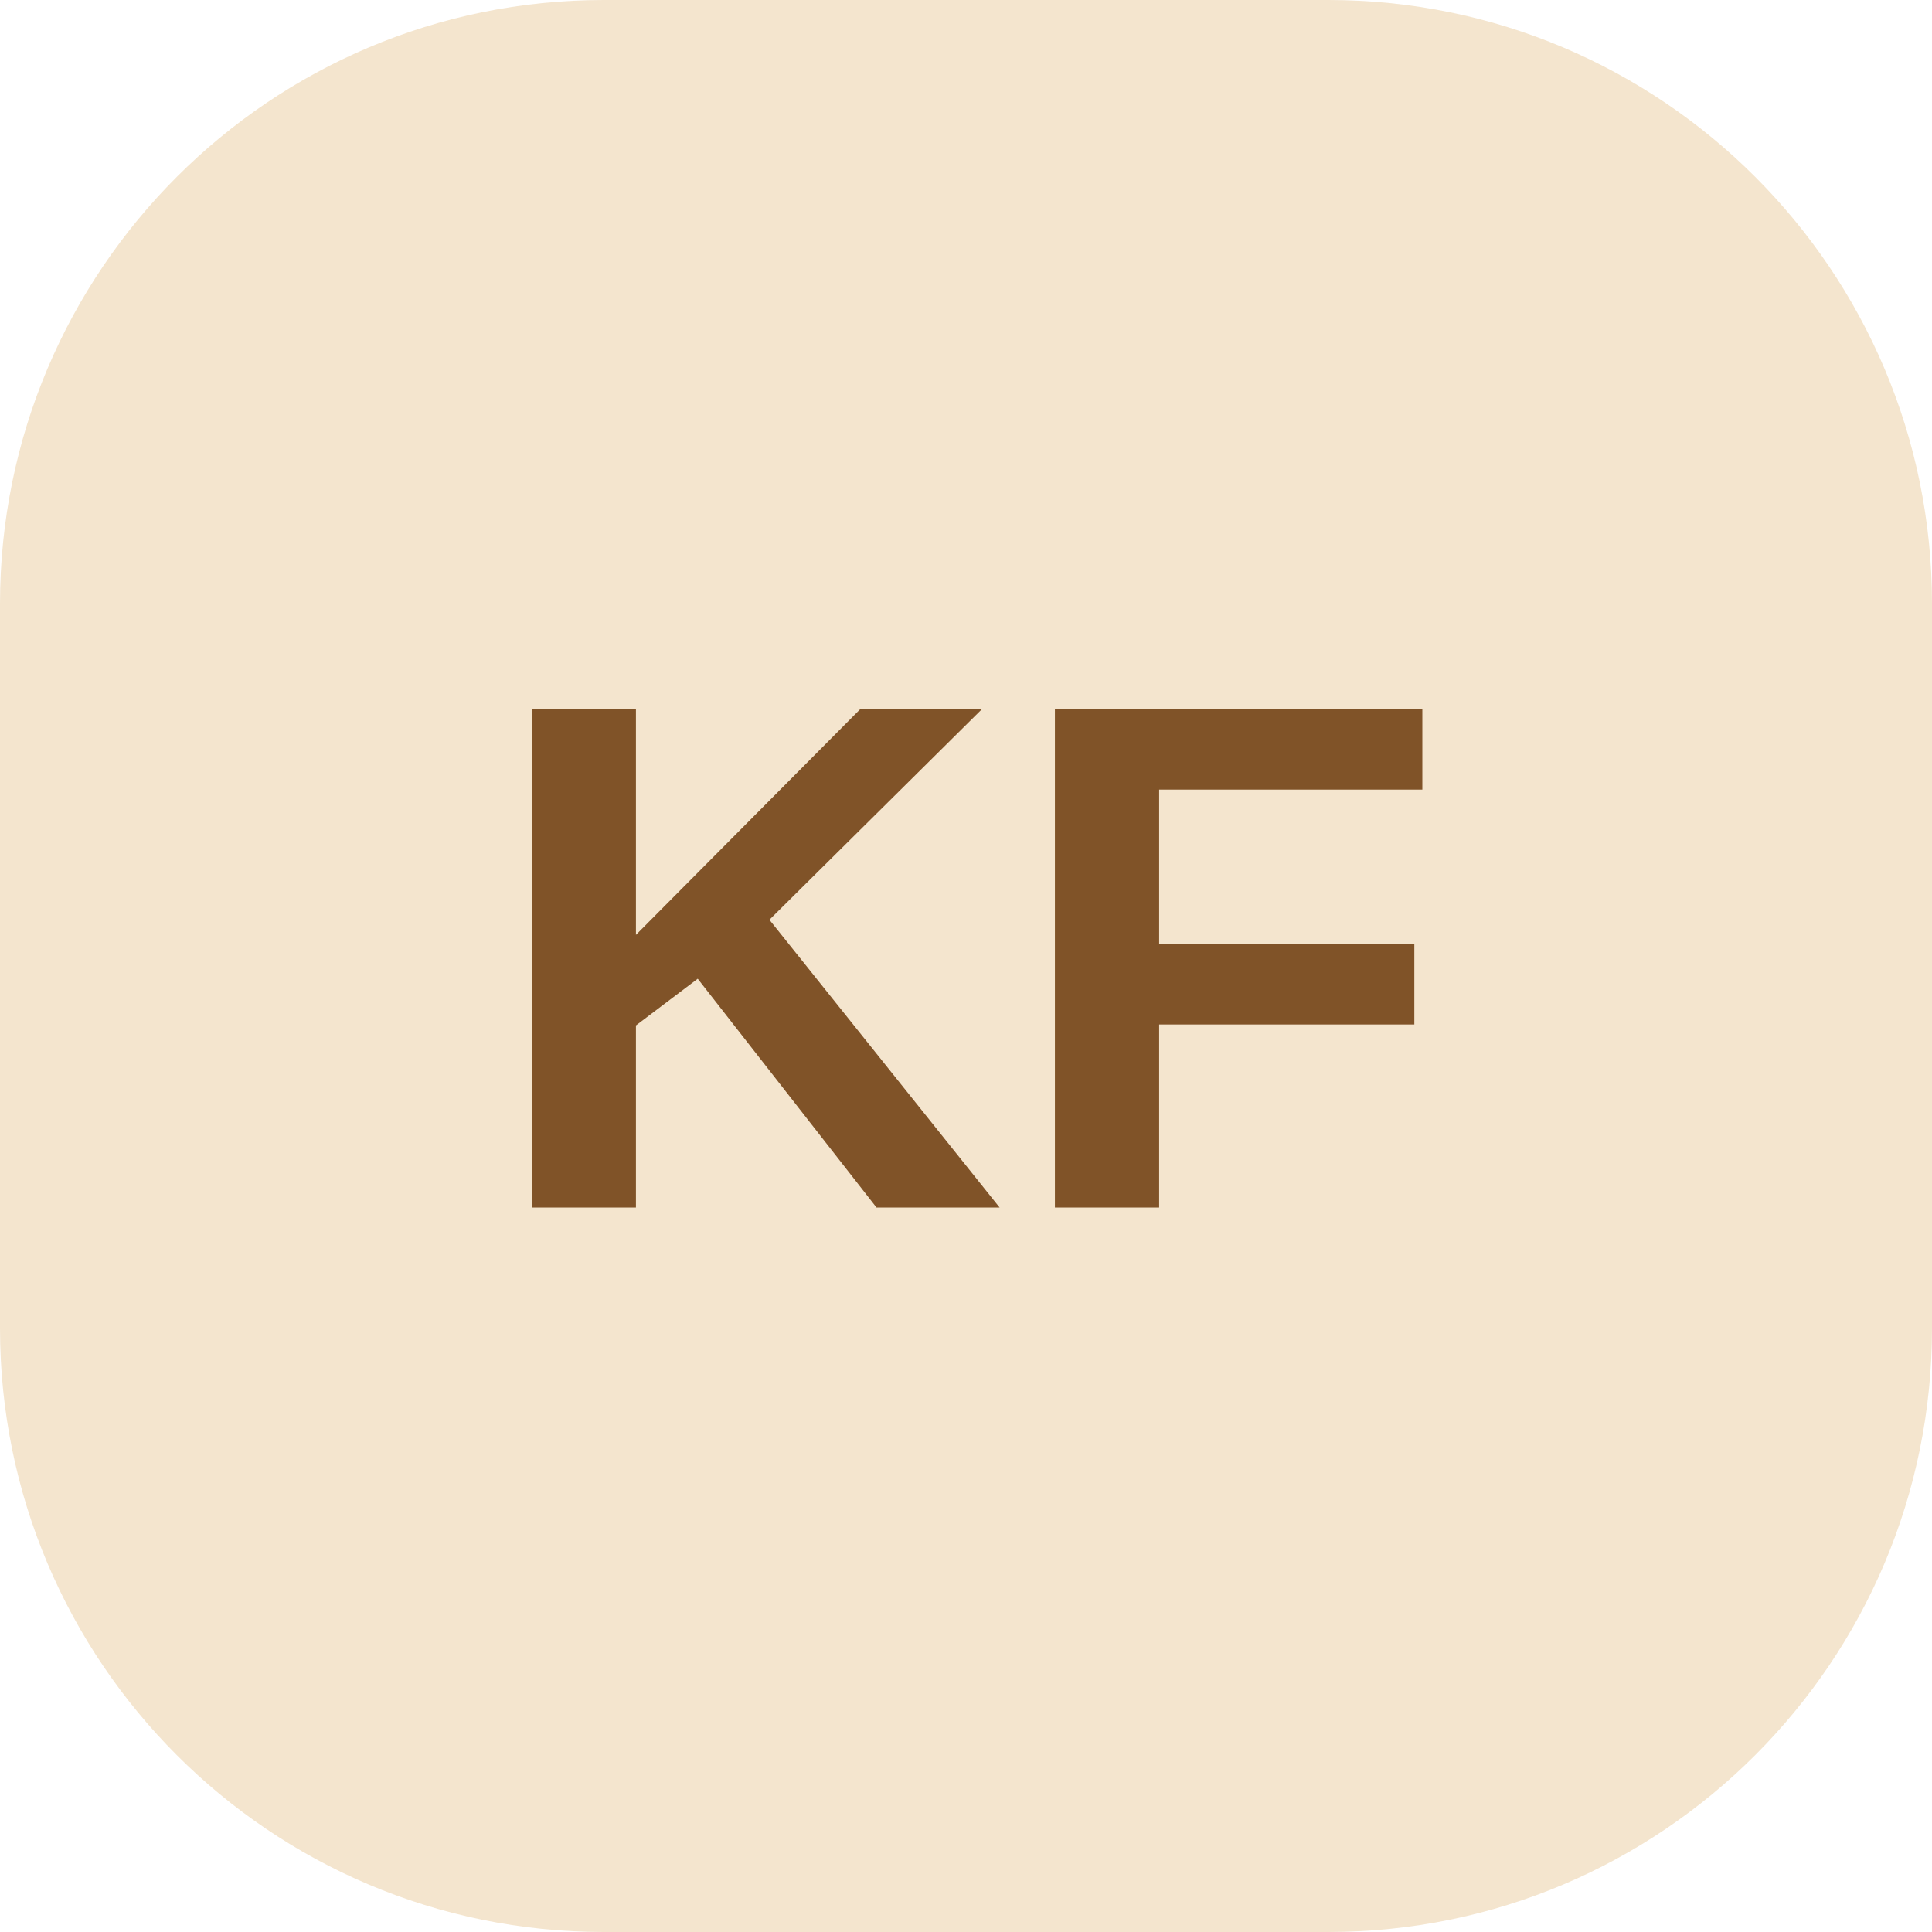
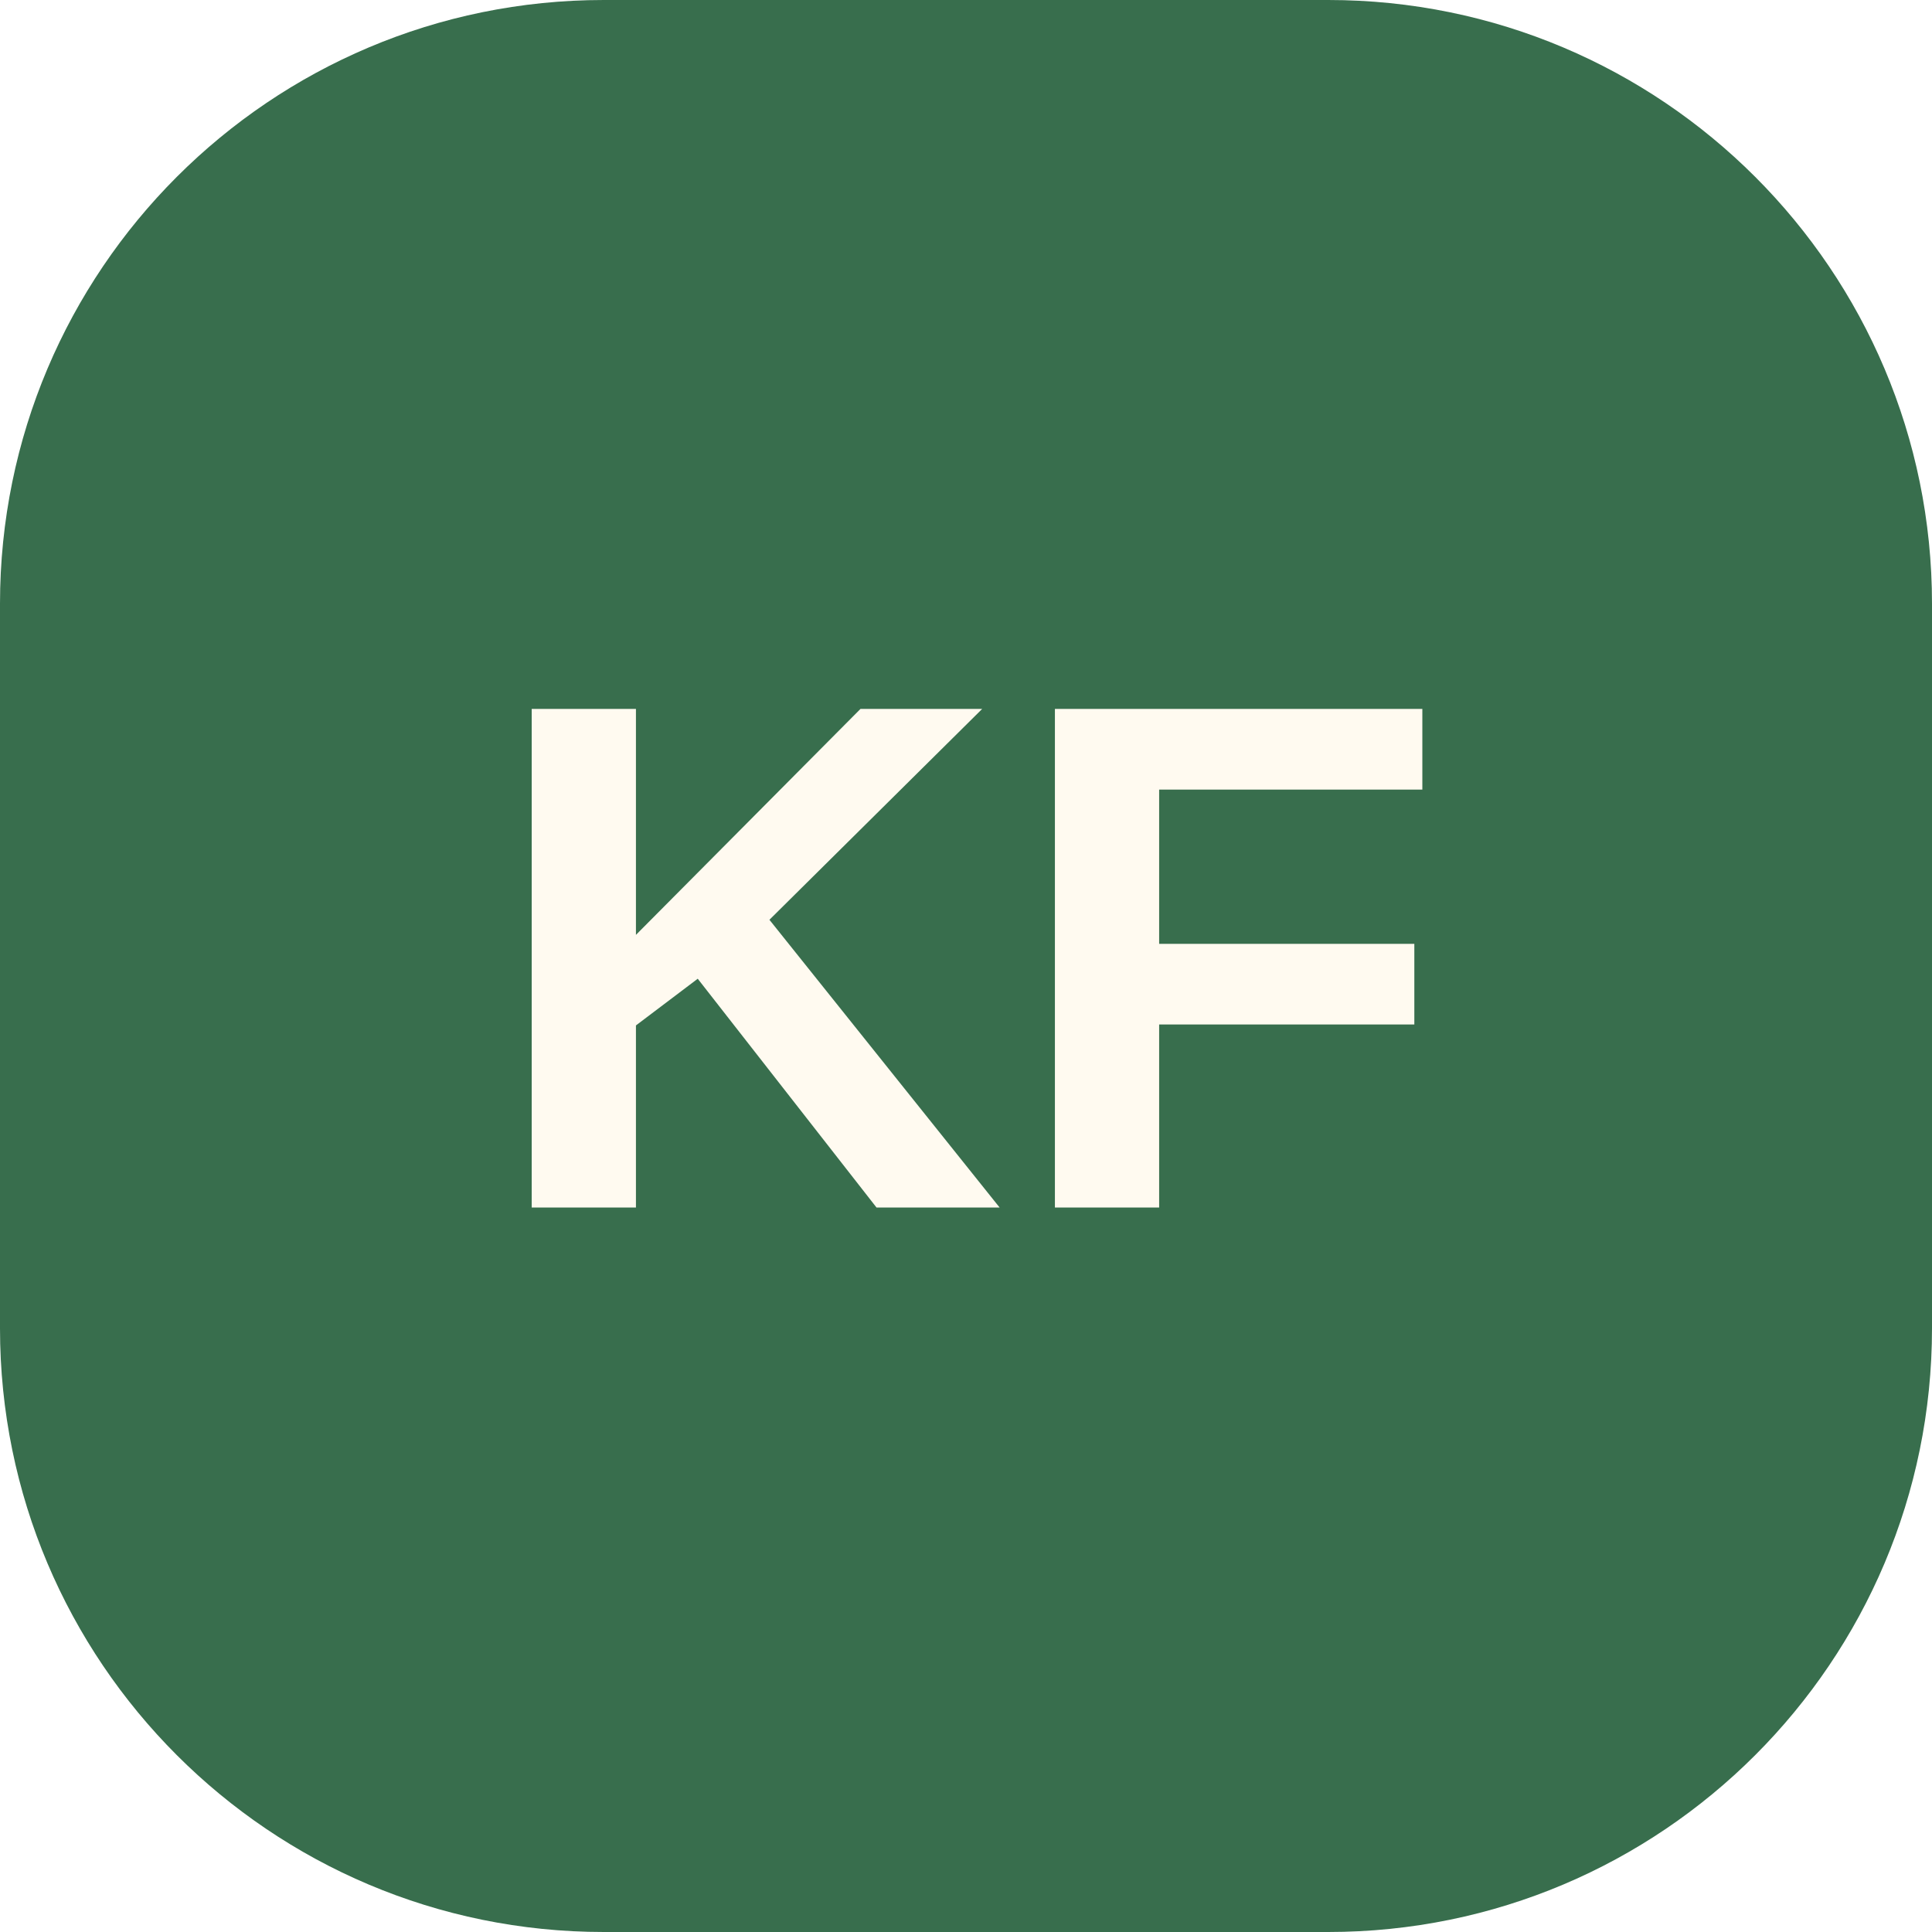
<svg xmlns="http://www.w3.org/2000/svg" viewBox="0 0 64 64">
-   <rect width="64" height="64" rx="20" fill="#f4e5ce" />
-   <text x="32" y="40" text-anchor="middle" font-family="Arial,sans-serif" font-weight="700" font-size="24" fill="#805328">KF</text>
+   <rect width="64" height="64" rx="20" fill="#386e4d" />
+   <text x="32" y="40" text-anchor="middle" font-family="Arial,sans-serif" font-weight="700" font-size="24" fill="#fffaf0">KF</text>
</svg>
